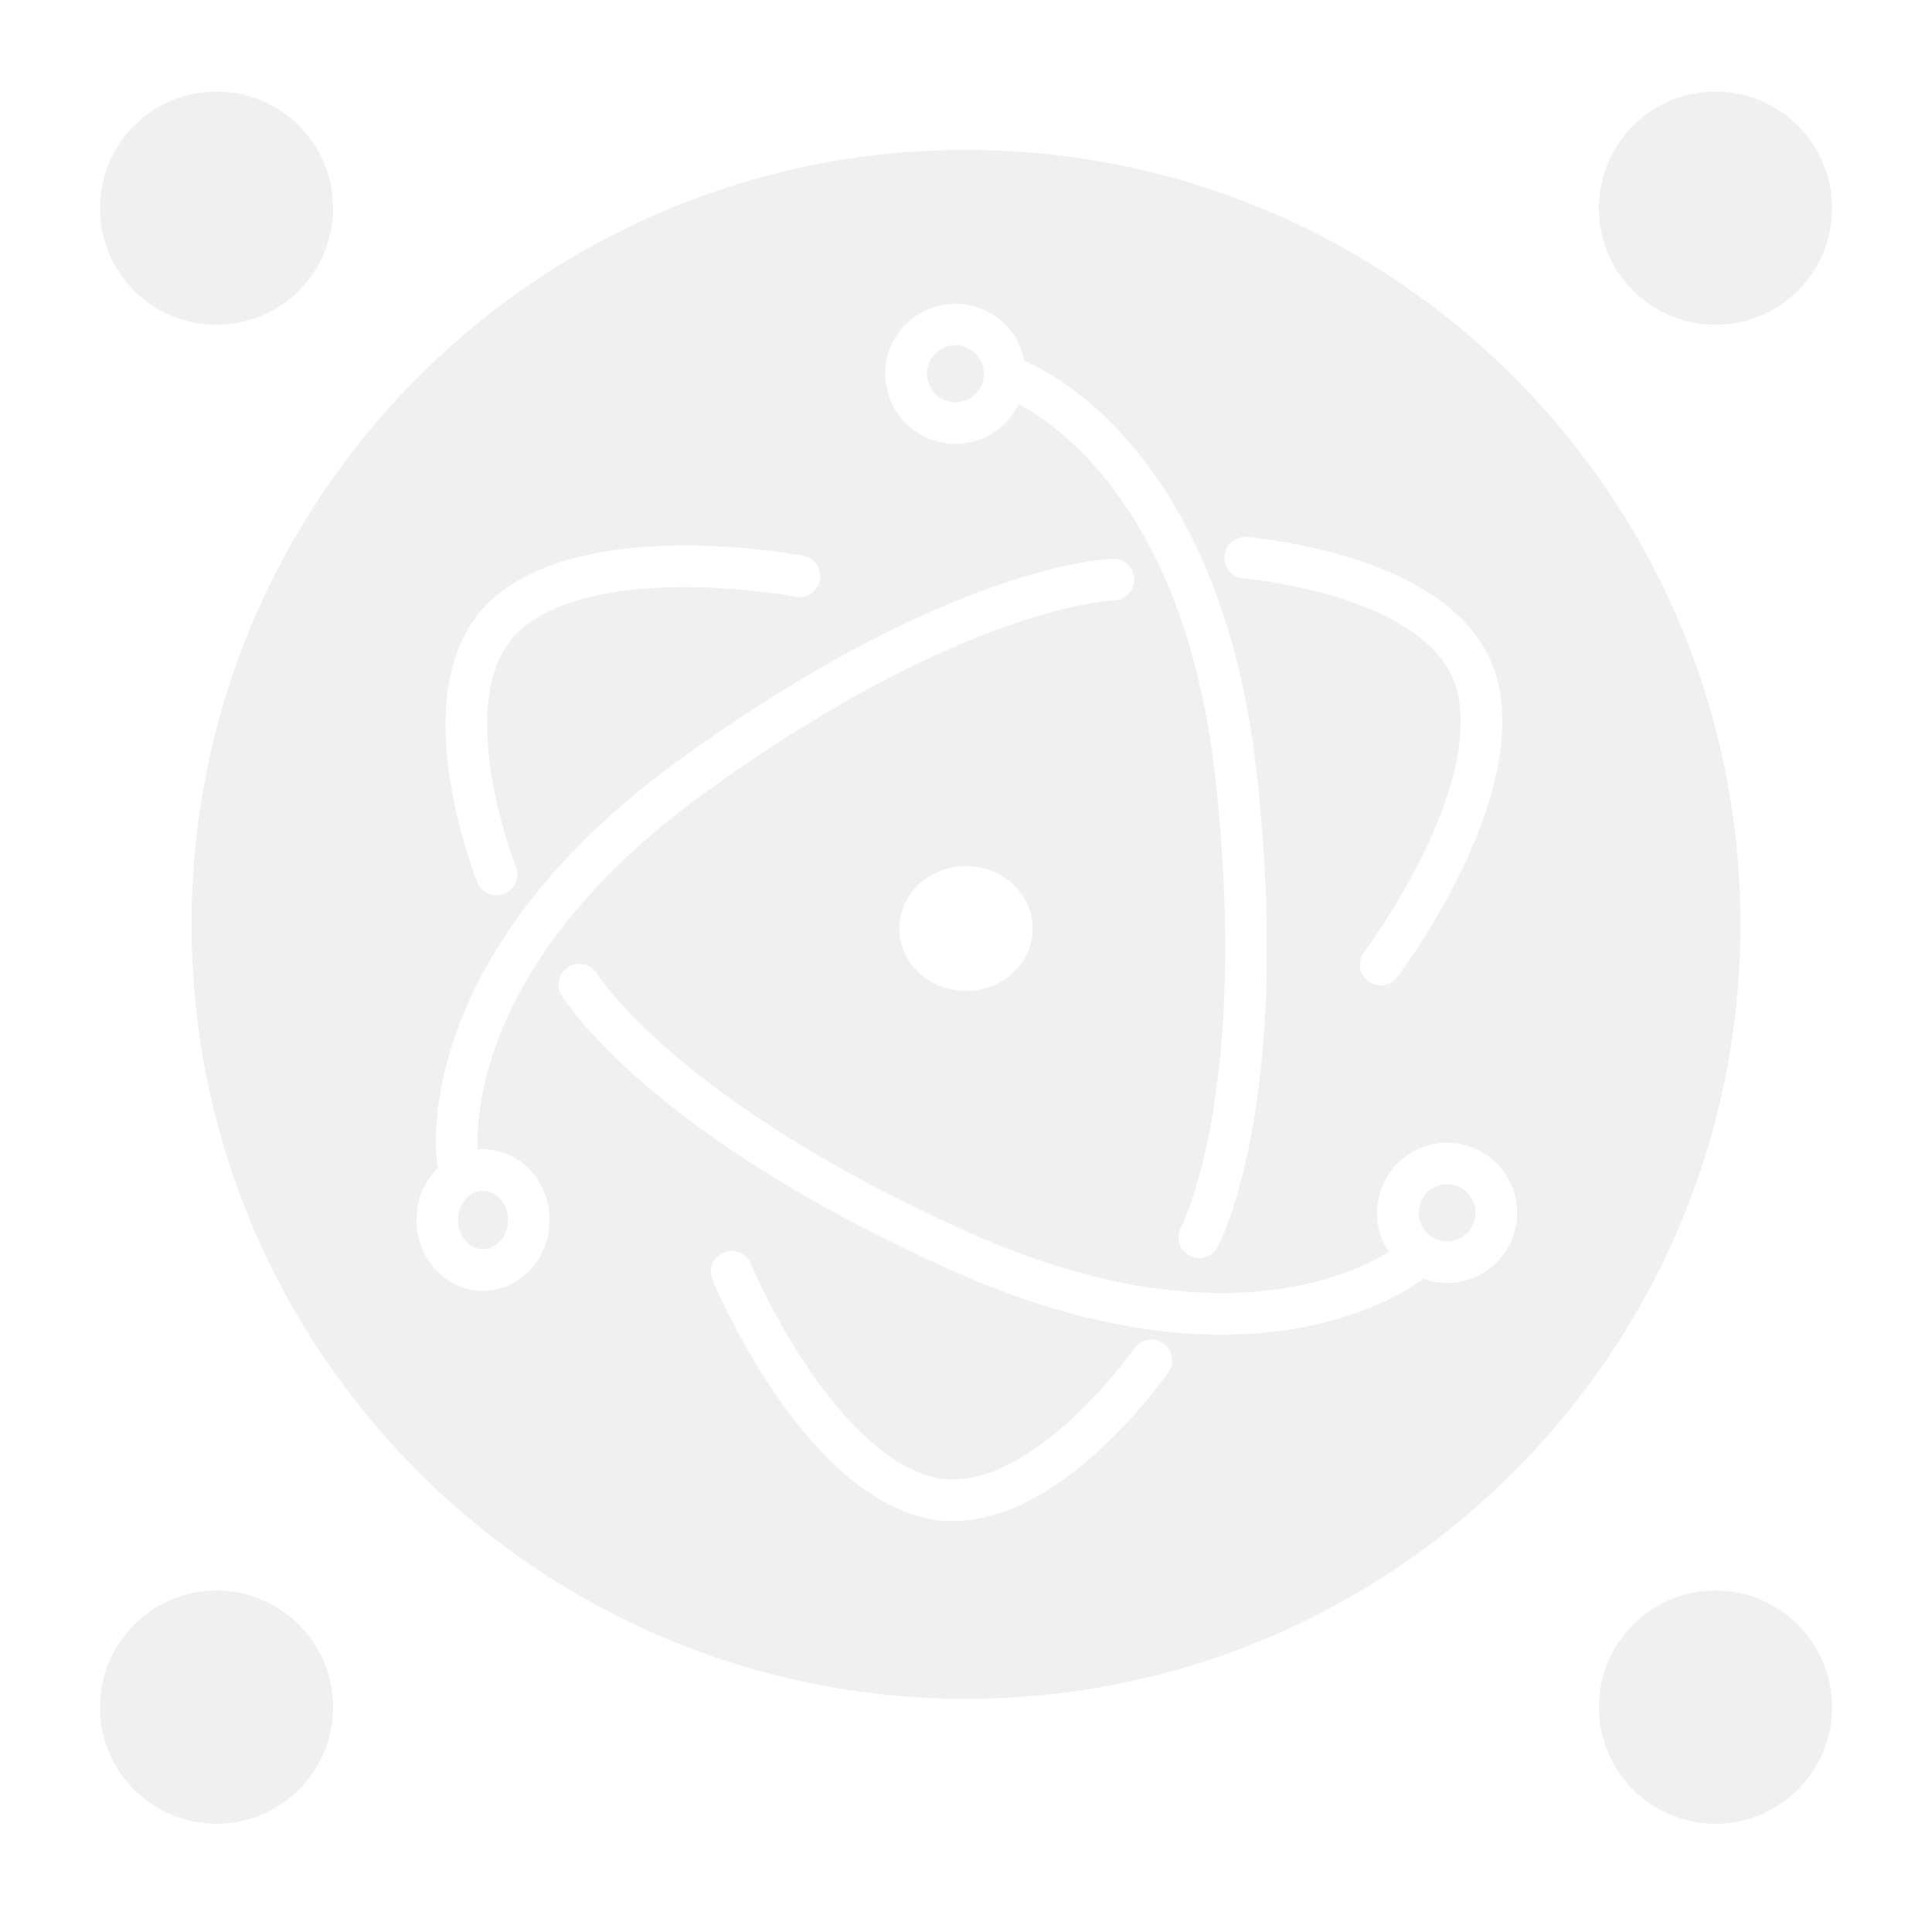
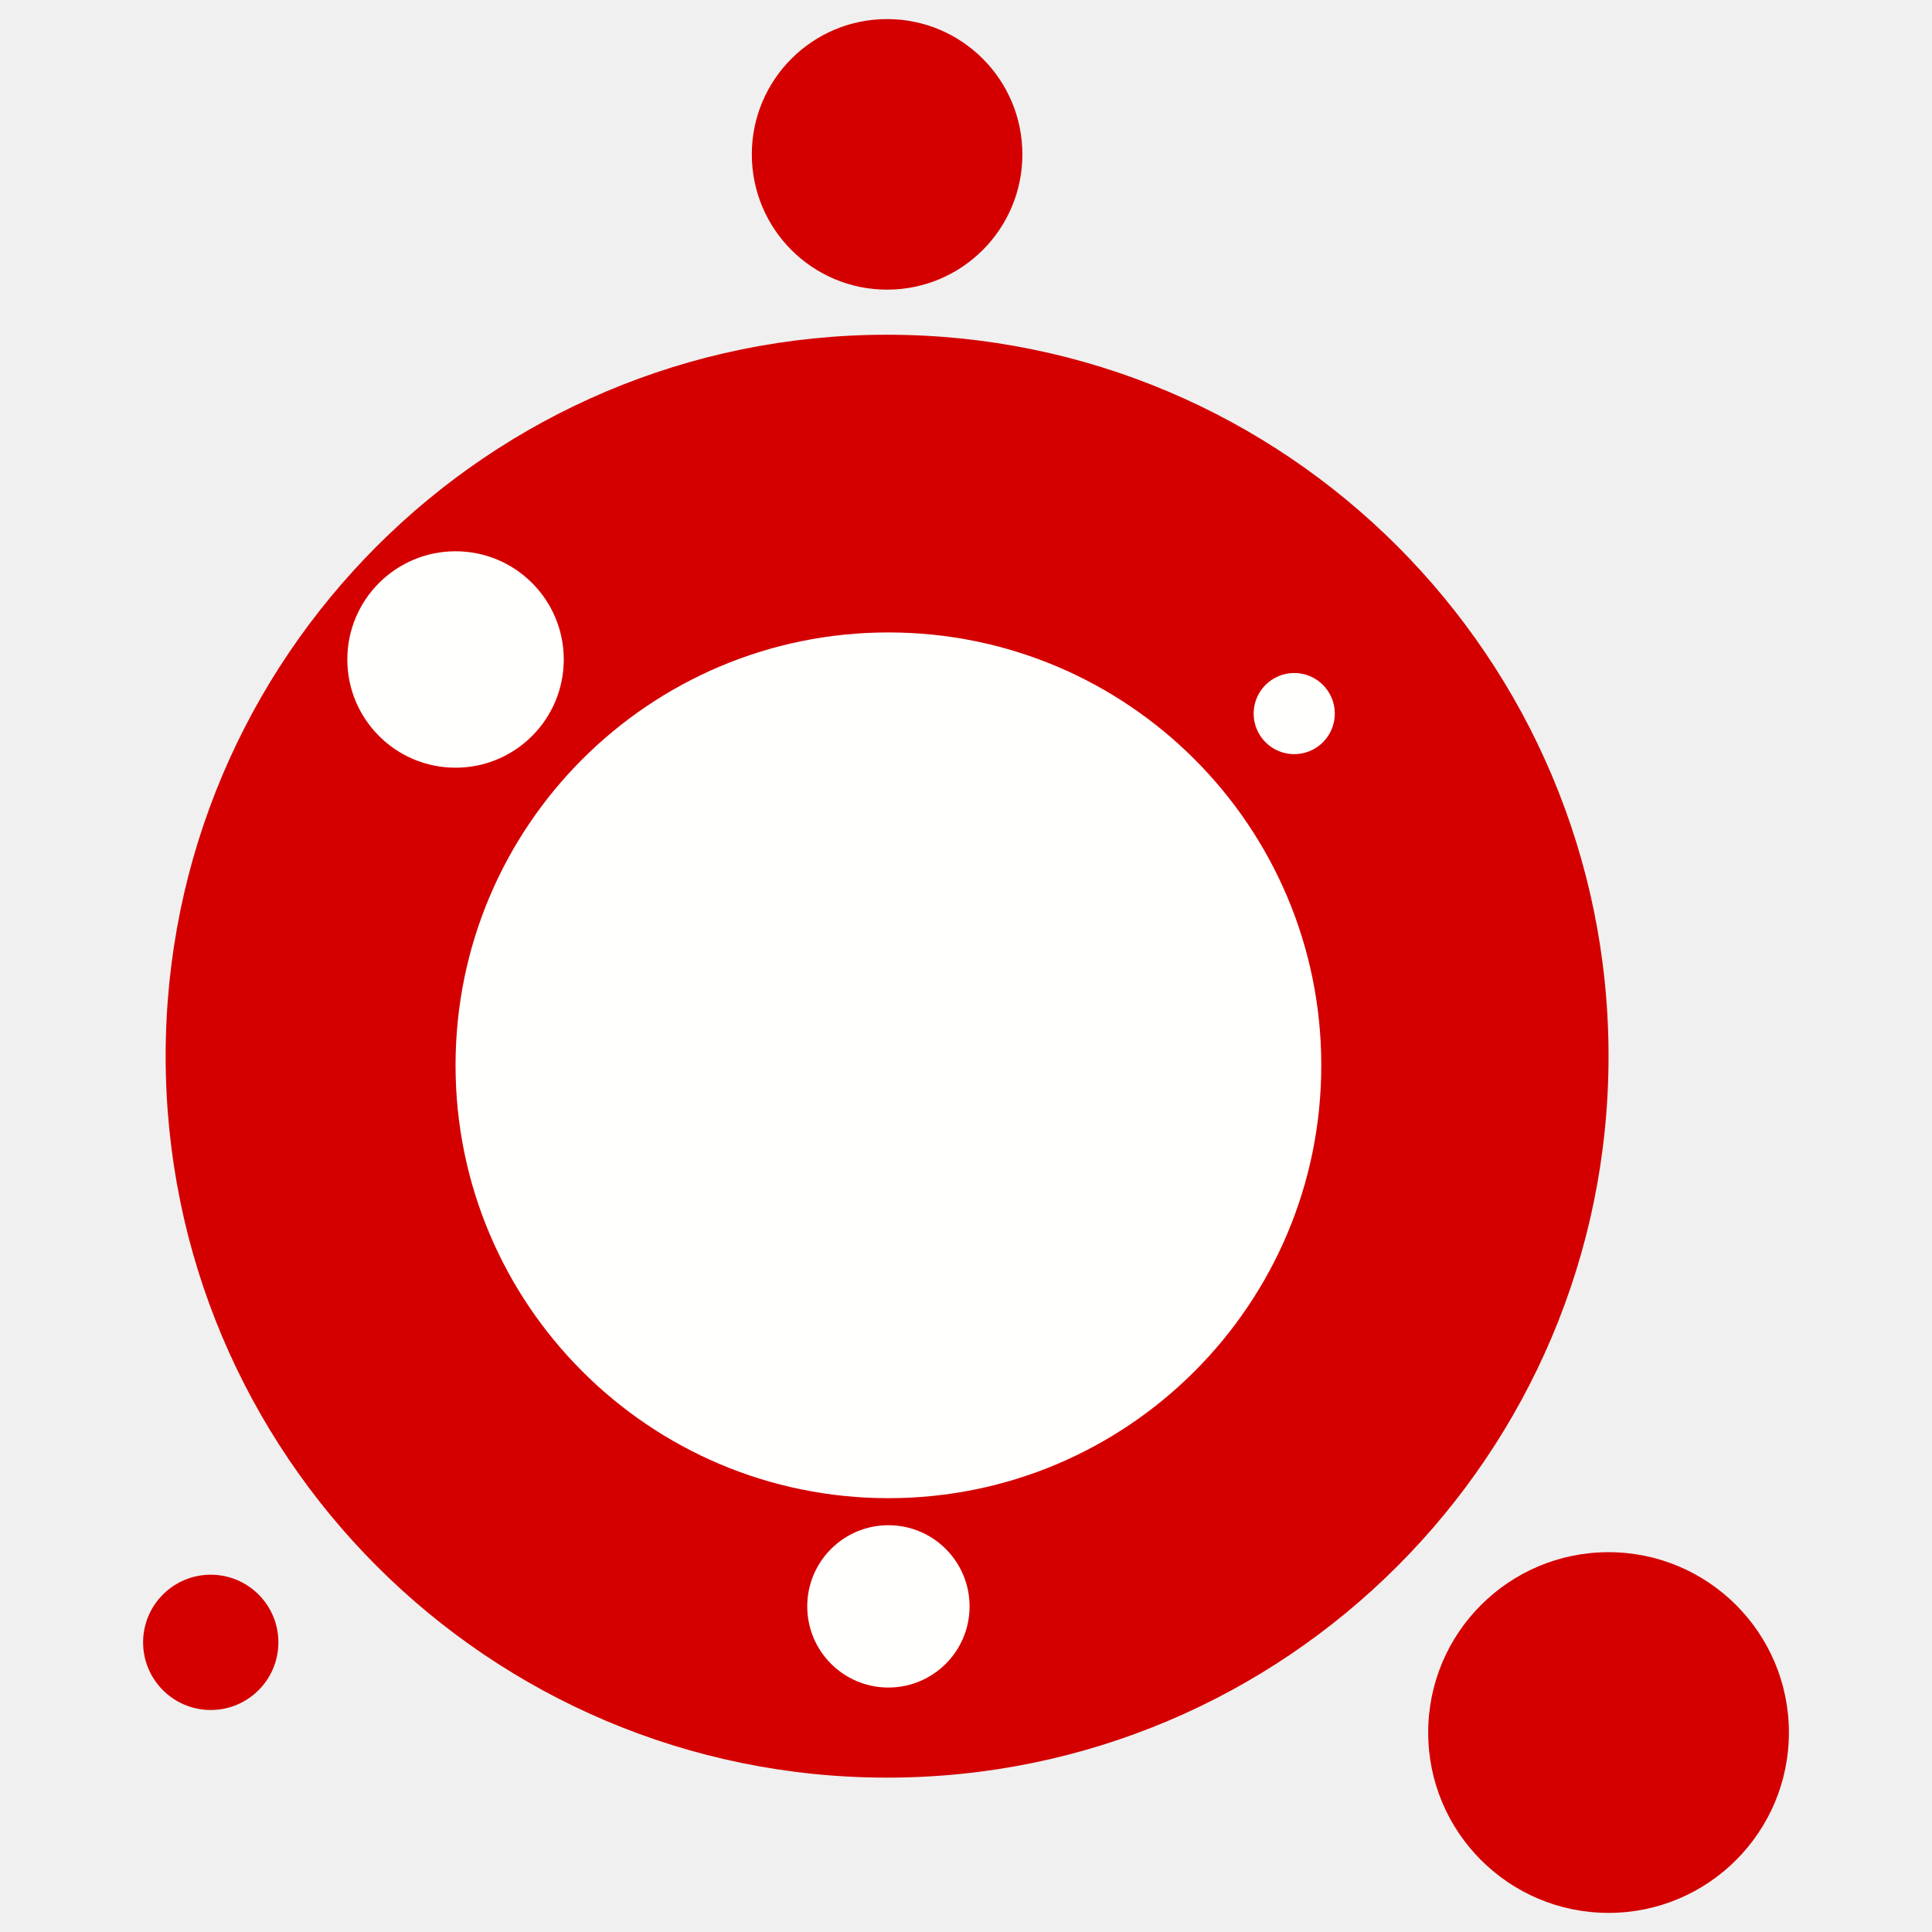
- <svg xmlns="http://www.w3.org/2000/svg" width="232" height="232" viewBox="0 0 232 232" fill="none">
-   <g filter="url(#filter0_b)">
-     <path d="M231.5 1V0.5H231H1H0.5V1V231V231.5H1H231H231.5V231V1ZM40.5 25C40.5 33.008 34.008 39.5 26 39.5C17.992 39.5 11.5 33.008 11.5 25C11.5 16.992 17.992 10.5 26 10.5C34.008 10.5 40.5 16.992 40.5 25ZM220.5 25C220.5 33.008 214.008 39.5 206 39.5C197.992 39.5 191.5 33.008 191.5 25C191.5 16.992 197.992 10.5 206 10.5C214.008 10.5 220.5 16.992 220.5 25ZM40.5 205C40.5 213.008 34.008 219.5 26 219.5C17.992 219.5 11.5 213.008 11.5 205C11.5 196.992 17.992 190.5 26 190.5C34.008 190.5 40.5 196.992 40.5 205ZM220.5 205C220.5 213.008 214.008 219.5 206 219.5C197.992 219.5 191.5 213.008 191.5 205C191.5 196.992 197.992 190.5 206 190.5C214.008 190.5 220.5 196.992 220.5 205ZM209.5 111C209.5 162.639 167.639 204.5 116 204.5C64.361 204.5 22.5 162.639 22.5 111C22.5 59.361 64.361 17.5 116 17.5C167.639 17.5 209.5 59.361 209.5 111Z" fill="white" stroke="white" />
-     <path d="M63.5 146.5C63.5 149.959 60.897 152.5 58 152.5C55.103 152.5 52.5 149.959 52.5 146.5C52.5 143.041 55.103 140.5 58 140.5C60.897 140.5 63.5 143.041 63.5 146.5Z" stroke="white" stroke-width="5" />
-     <path d="M54.986 139.466C54.986 139.466 51.197 116.315 83.187 93.165C115.178 70.014 133.698 69.593 133.698 69.593" stroke="white" stroke-width="5" stroke-linecap="round" />
-     <path d="M178.902 142.686C177.27 139.853 173.652 138.88 170.819 140.512C167.987 142.144 167.014 145.762 168.646 148.595C170.277 151.427 173.896 152.4 176.728 150.768C179.561 149.137 180.534 145.518 178.902 142.686Z" stroke="white" stroke-width="5" />
-     <path d="M169.409 151.555C169.409 151.555 151.24 166.394 115.211 150.232C79.182 134.07 69.572 118.232 69.572 118.232" stroke="white" stroke-width="5" stroke-linecap="round" />
-     <path d="M109.577 41.971C107.966 44.814 108.964 48.426 111.808 50.038C114.651 51.65 118.263 50.651 119.875 47.807C121.487 44.964 120.488 41.352 117.645 39.74C114.801 38.129 111.189 39.127 109.577 41.971Z" stroke="white" stroke-width="5" />
-     <path d="M122.038 45.647C122.038 45.647 144.047 53.767 148.412 93.013C152.778 132.259 144.012 148.579 144.012 148.579" stroke="white" stroke-width="5" stroke-linecap="round" />
-     <path d="M59.633 105C59.633 105 50.437 82.104 61.305 73.362C72.174 64.619 96 69.199 96 69.199" stroke="white" stroke-width="5" stroke-linecap="round" />
-     <path d="M149.532 66.978C149.532 66.978 174.391 68.913 177.477 82.638C180.564 96.363 165.799 115.833 165.799 115.833" stroke="white" stroke-width="5" stroke-linecap="round" />
-     <path d="M138.248 163.363C138.248 163.363 124.023 183.841 110.618 179.573C97.213 175.305 87.866 152.728 87.866 152.728" stroke="white" stroke-width="5" stroke-linecap="round" />
-     <path d="M116 119C120.418 119 124 115.642 124 111.5C124 107.358 120.418 104 116 104C111.582 104 108 107.358 108 111.5C108 115.642 111.582 119 116 119Z" fill="white" />
+ <svg xmlns="http://www.w3.org/2000/svg" width="100mm" height="100mm" viewBox="0 0 100 100" version="1.1" id="svg8">
+   <defs id="defs2" />
+   <g id="layer1">
+     <circle style="opacity:0.999;fill:#d40000;stroke:none;stroke-width:0.253" id="path1404" cx="45.916" cy="54.668" r="37.342" />
+     <circle style="opacity:0.999;fill:#d40000;stroke:none;stroke-width:0.311" id="path1408" cx="83.258" cy="89.676" r="9.335" />
+     <circle style="opacity:0.999;fill:#d40000;stroke:none;stroke-width:0.365" id="path1410" cx="10.908" cy="85.008" r="3.501" />
+     <circle style="opacity:0.999;fill:#d40000;stroke:none;stroke-width:0.33" id="path1412" cx="45.916" cy="7.99" r="7.002" />
+     <circle style="opacity:0.999;fill:#fffffe;fill-opacity:1;stroke:none;stroke-width:0.152" id="path1404-3" cx="-45.984" cy="-55.14" r="22.405" transform="scale(-1)" />
+     <circle style="opacity:0.999;fill:#fffffe;fill-opacity:1;stroke:none;stroke-width:0.186" id="path1408-3" cx="-23.579" cy="-34.135" r="5.601" transform="scale(-1)" />
+     <circle style="opacity:0.999;fill:#fffffe;fill-opacity:1;stroke:none;stroke-width:0.219" id="path1410-7" cx="-66.989" cy="-36.935" r="2.1" transform="scale(-1)" />
+     <circle style="opacity:0.999;fill:#fffffe;fill-opacity:1;stroke:none;stroke-width:0.198" id="path1412-6" cx="-45.984" cy="-83.146" r="4.201" transform="scale(-1)" />
  </g>
-   <defs>
-     <filter id="filter0_b" x="-4" y="-4" width="240" height="240" filterUnits="userSpaceOnUse" color-interpolation-filters="sRGB">
-       <feFlood flood-opacity="0" result="BackgroundImageFix" />
-       <feGaussianBlur in="BackgroundImage" stdDeviation="2" />
-       <feComposite in2="SourceAlpha" operator="in" result="effect1_backgroundBlur" />
-       <feBlend mode="normal" in="SourceGraphic" in2="effect1_backgroundBlur" result="shape" />
-     </filter>
-   </defs>
</svg>
